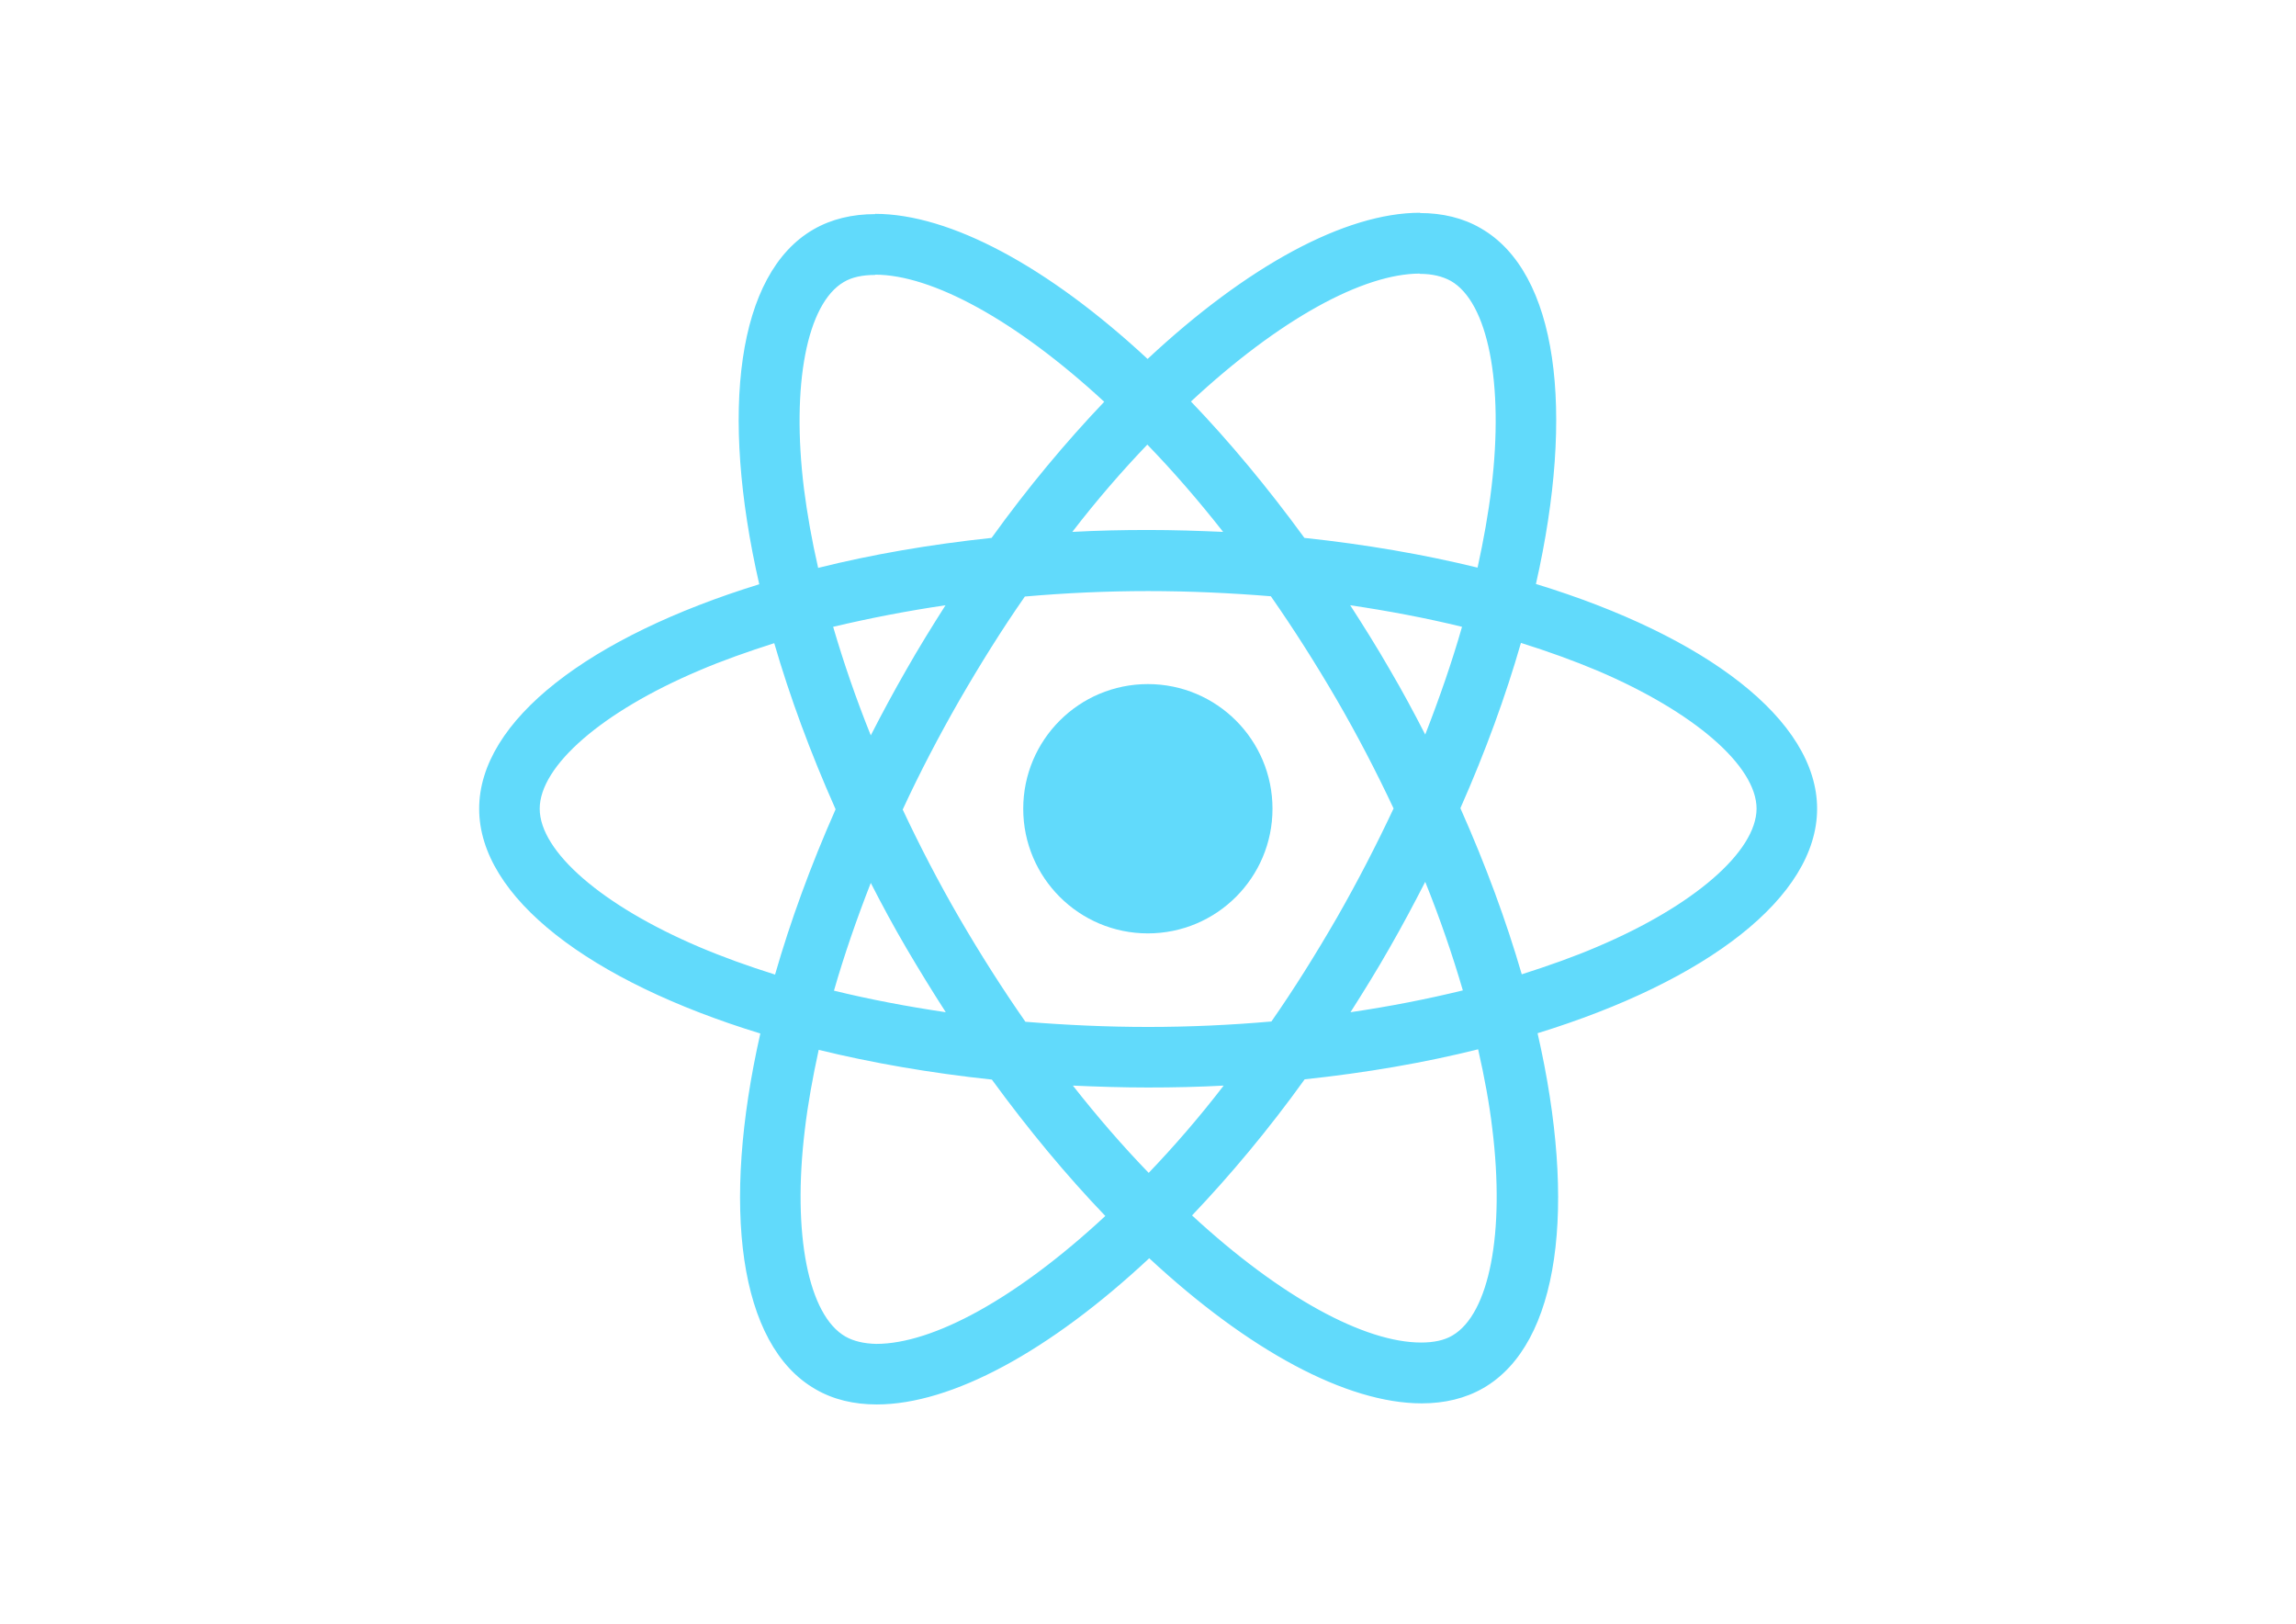
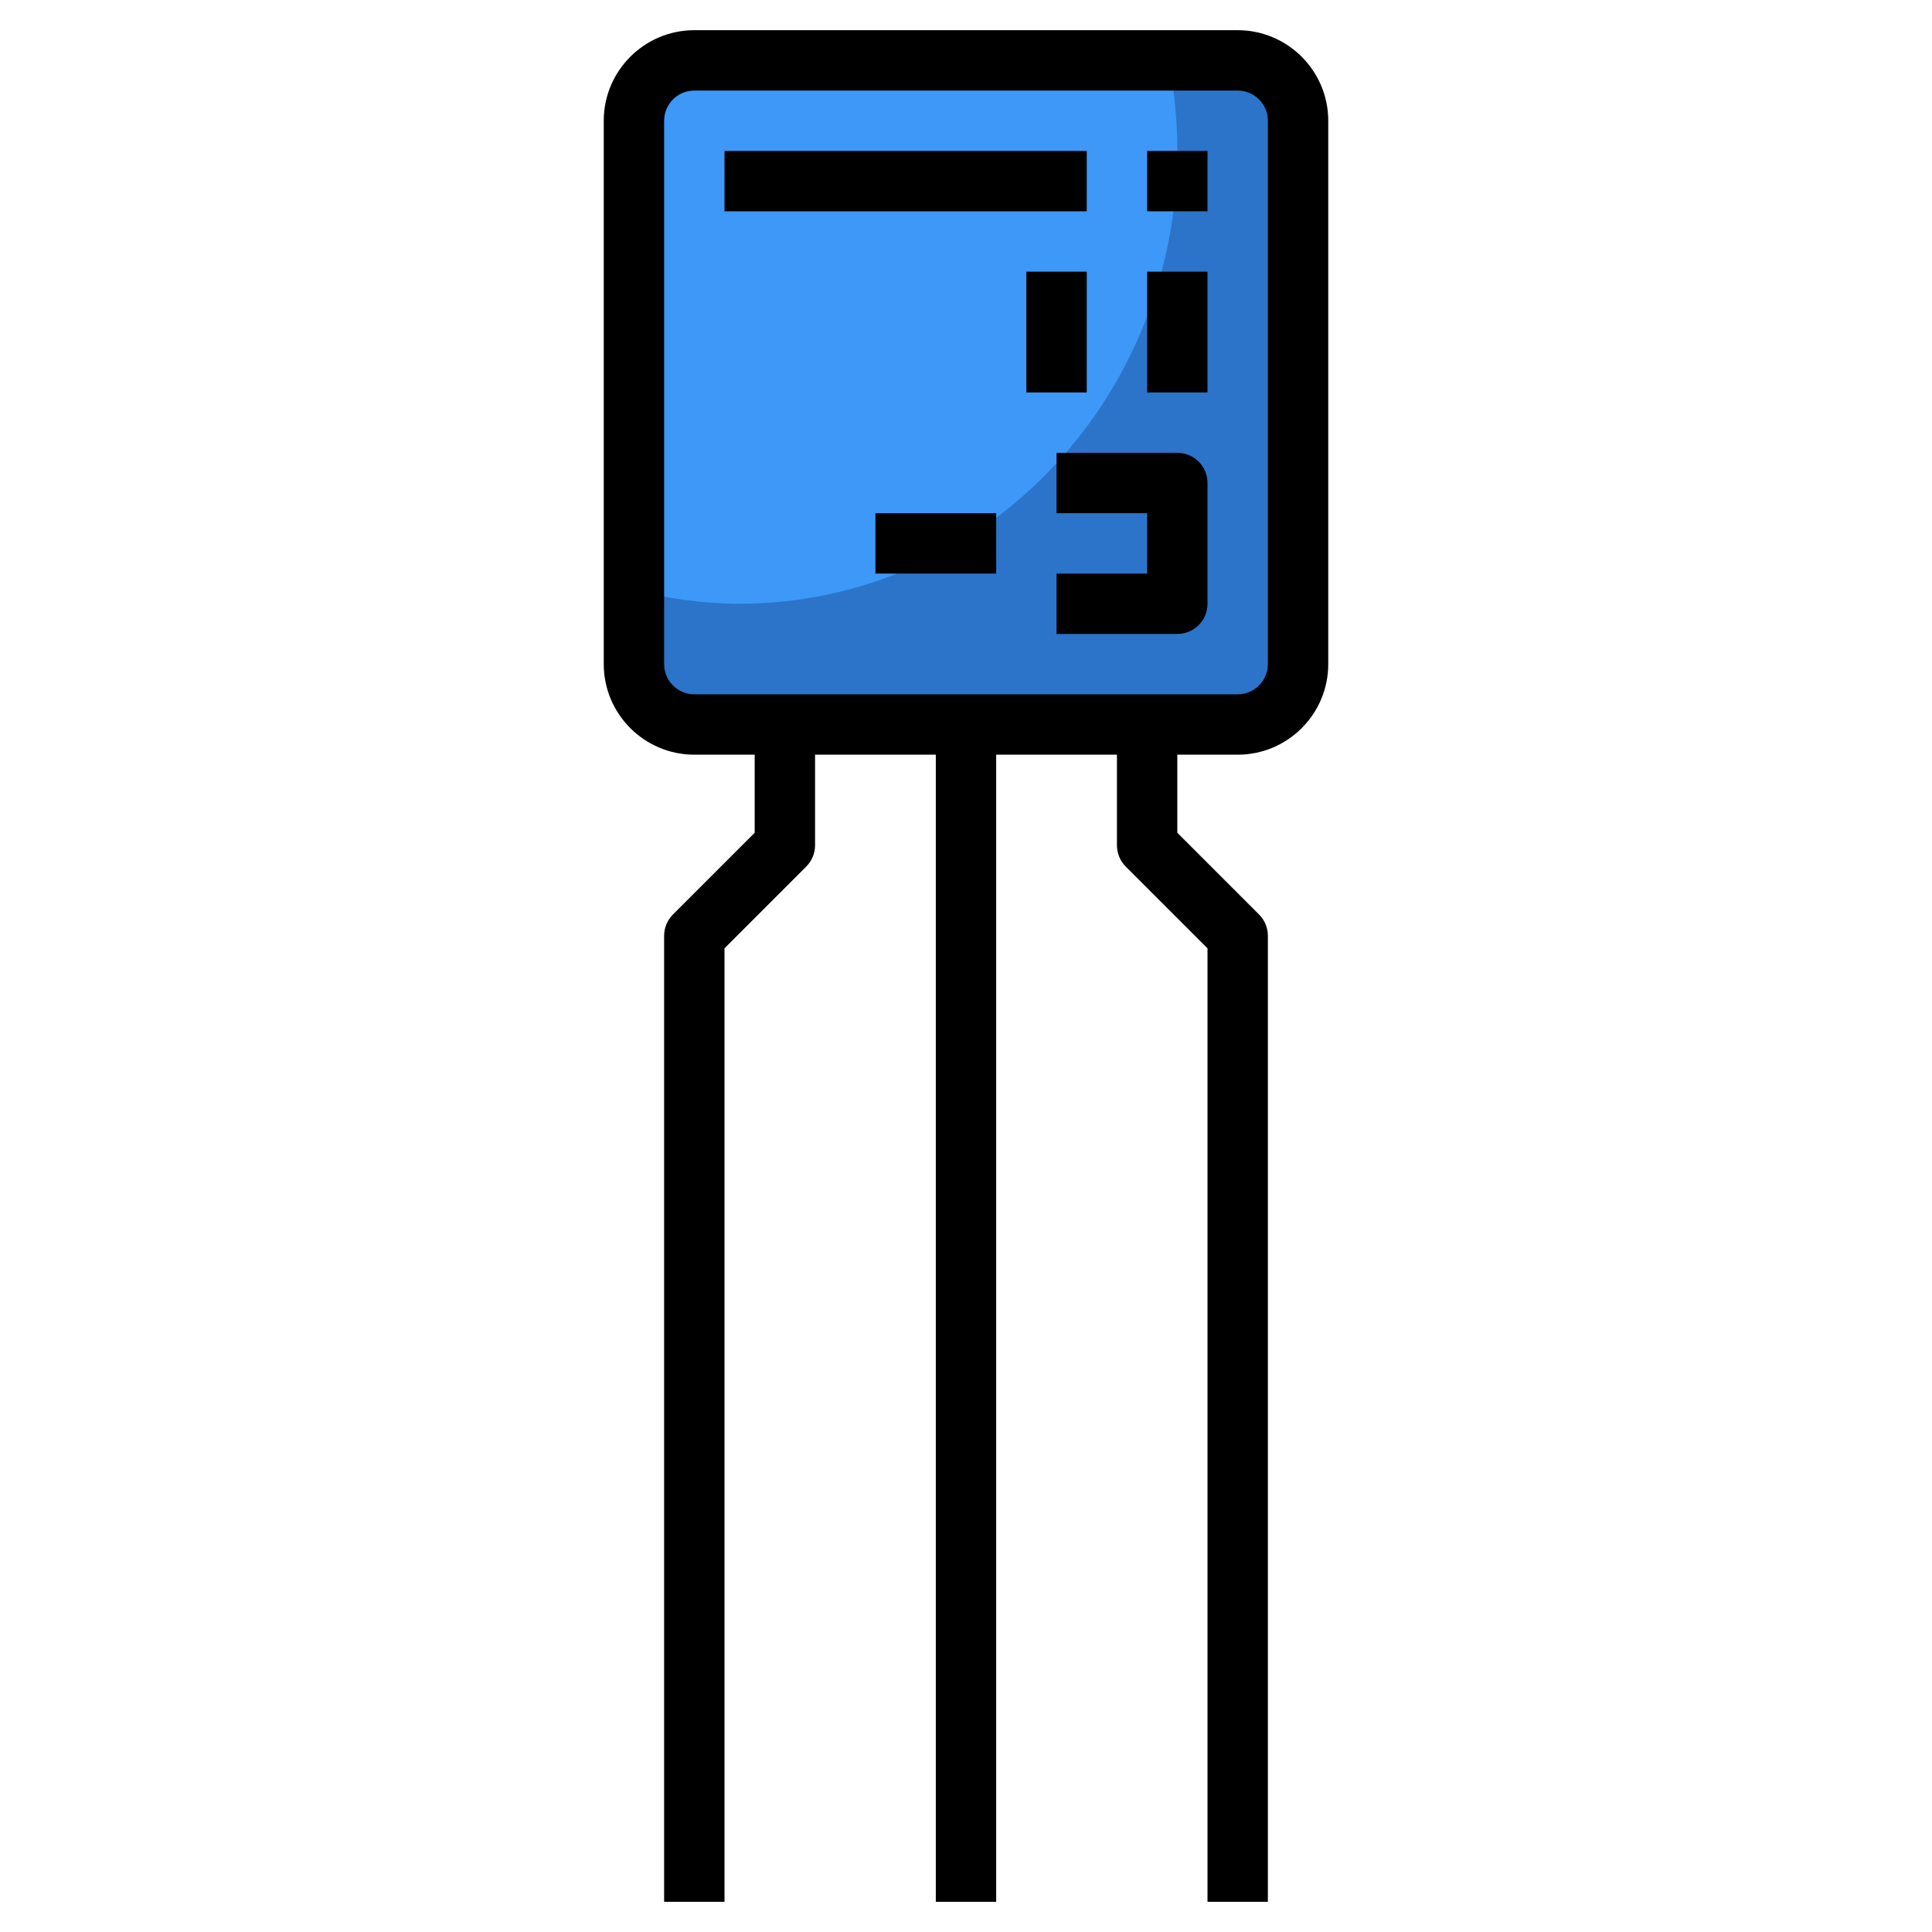
- <svg xmlns="http://www.w3.org/2000/svg" viewBox="0 0 841.9 595.3">
-   <g fill="#61DAFB">
-     <path d="M666.3 296.5c0-32.5-40.7-63.3-103.1-82.4 14.4-63.6 8-114.2-20.2-130.4-6.5-3.8-14.1-5.6-22.4-5.6v22.3c4.6 0 8.3.9 11.4 2.6 13.6 7.8 19.5 37.5 14.9 75.7-1.1 9.4-2.9 19.3-5.1 29.4-19.6-4.8-41-8.5-63.5-10.9-13.5-18.5-27.5-35.3-41.6-50 32.6-30.3 63.2-46.9 84-46.9V78c-27.5 0-63.5 19.6-99.9 53.6-36.4-33.8-72.4-53.2-99.9-53.2v22.3c20.7 0 51.4 16.5 84 46.6-14 14.7-28 31.4-41.3 49.9-22.6 2.4-44 6.1-63.6 11-2.3-10-4-19.7-5.2-29-4.7-38.2 1.1-67.9 14.6-75.8 3-1.8 6.9-2.6 11.5-2.6V78.5c-8.4 0-16 1.8-22.6 5.6-28.1 16.2-34.4 66.7-19.9 130.1-62.2 19.2-102.7 49.9-102.7 82.3 0 32.5 40.7 63.3 103.1 82.4-14.4 63.6-8 114.2 20.2 130.4 6.5 3.8 14.1 5.6 22.5 5.6 27.5 0 63.5-19.6 99.9-53.6 36.4 33.8 72.4 53.2 99.9 53.2 8.4 0 16-1.8 22.6-5.6 28.1-16.2 34.4-66.7 19.9-130.1 62-19.1 102.5-49.9 102.5-82.3zm-130.2-66.7c-3.7 12.9-8.3 26.2-13.5 39.5-4.1-8-8.4-16-13.1-24-4.6-8-9.5-15.8-14.4-23.4 14.2 2.1 27.9 4.7 41 7.9zm-45.8 106.5c-7.8 13.5-15.8 26.3-24.1 38.2-14.9 1.3-30 2-45.2 2-15.1 0-30.2-.7-45-1.9-8.3-11.9-16.4-24.6-24.2-38-7.6-13.1-14.5-26.4-20.8-39.8 6.2-13.4 13.2-26.8 20.7-39.9 7.8-13.5 15.8-26.3 24.1-38.2 14.9-1.3 30-2 45.2-2 15.1 0 30.2.7 45 1.9 8.3 11.9 16.4 24.6 24.2 38 7.6 13.1 14.5 26.4 20.8 39.8-6.3 13.4-13.2 26.8-20.7 39.9zm32.3-13c5.4 13.4 10 26.8 13.8 39.8-13.1 3.2-26.9 5.9-41.2 8 4.9-7.7 9.8-15.6 14.4-23.7 4.6-8 8.9-16.1 13-24.1zM421.2 430c-9.3-9.6-18.6-20.3-27.8-32 9 .4 18.2.7 27.5.7 9.4 0 18.7-.2 27.8-.7-9 11.7-18.3 22.4-27.5 32zm-74.4-58.9c-14.2-2.1-27.9-4.7-41-7.9 3.7-12.9 8.3-26.2 13.5-39.5 4.1 8 8.4 16 13.1 24 4.7 8 9.5 15.8 14.4 23.4zM420.7 163c9.3 9.6 18.6 20.3 27.8 32-9-.4-18.2-.7-27.5-.7-9.4 0-18.7.2-27.8.7 9-11.7 18.3-22.4 27.5-32zm-74 58.9c-4.9 7.7-9.8 15.6-14.4 23.7-4.6 8-8.9 16-13 24-5.4-13.4-10-26.8-13.8-39.8 13.1-3.1 26.9-5.8 41.2-7.9zm-90.5 125.2c-35.4-15.1-58.3-34.9-58.3-50.6 0-15.7 22.9-35.6 58.3-50.6 8.6-3.7 18-7 27.7-10.1 5.7 19.6 13.2 40 22.5 60.9-9.2 20.8-16.6 41.1-22.2 60.6-9.9-3.1-19.3-6.5-28-10.2zM310 490c-13.6-7.8-19.5-37.5-14.9-75.7 1.1-9.4 2.9-19.3 5.1-29.4 19.6 4.8 41 8.5 63.5 10.9 13.5 18.5 27.5 35.3 41.6 50-32.6 30.3-63.2 46.9-84 46.9-4.5-.1-8.3-1-11.3-2.7zm237.2-76.2c4.7 38.2-1.1 67.9-14.6 75.8-3 1.8-6.9 2.6-11.5 2.6-20.7 0-51.4-16.5-84-46.6 14-14.7 28-31.4 41.3-49.9 22.6-2.4 44-6.1 63.6-11 2.3 10.1 4.1 19.8 5.2 29.1zm38.5-66.7c-8.6 3.7-18 7-27.7 10.1-5.7-19.6-13.2-40-22.5-60.9 9.2-20.8 16.6-41.1 22.2-60.6 9.9 3.1 19.3 6.5 28.1 10.2 35.4 15.1 58.3 34.9 58.3 50.6-.1 15.7-23 35.6-58.4 50.6zM320.8 78.4z" />
-     <circle cx="420.9" cy="296.5" r="45.7" />
-     <path d="M520.5 78.1z" />
+ <svg xmlns="http://www.w3.org/2000/svg" id="Layer_3" enable-background="new 0 0 64 64" height="512" viewBox="0 0 64 64" width="512">
+   <g>
+     <g>
+       <path d="m41 24h-18c-1.105 0-2-.895-2-2v-18c0-1.105.895-2 2-2h18c1.105 0 2 .895 2 2v18c0 1.105-.895 2-2 2z" fill="#2b74ca" />
+     </g>
+     <g>
+       <path d="m21 4v15.542c1.123.288 2.291.458 3.5.458 8.008 0 14.5-6.716 14.5-15 0-1.028-.101-2.031-.291-3h-15.709c-1.105 0-2 .895-2 2z" fill="#3d98f7" />
+     </g>
+     <g>
+       <path d="m41 25h-18c-1.654 0-3-1.346-3-3v-18c0-1.654 1.346-3 3-3h18c1.654 0 3 1.346 3 3v18c0 1.654-1.346 3-3 3zm-18-22c-.552 0-1 .448-1 1v18c0 .552.448 1 1 1h18c.552 0 1-.448 1-1v-18c0-.552-.448-1-1-1z" />
+     </g>
+     <g>
+       <path d="m38 5h2v2h-2z" />
+     </g>
+     <g>
+       <path d="m24 5h12v2h-12z" />
+     </g>
+     <g>
+       <path d="m38 9h2v4h-2z" />
+     </g>
+     <g>
+       <path d="m34 9h2v4h-2z" />
+     </g>
+     <g>
+       <path d="m39 21h-4v-2h3v-2h-3v-2h4c.553 0 1 .447 1 1v4c0 .553-.447 1-1 1z" />
+     </g>
+     <g>
+       <path d="m29 17h4v2h-4z" />
+     </g>
+     <g>
+       <path d="m31 24h2v39h-2z" />
+     </g>
+     <g>
+       <path d="m42 63h-2v-31.586l-2.707-2.707c-.188-.187-.293-.441-.293-.707v-4h2v3.586l2.707 2.707c.188.187.293.441.293.707z" />
+     </g>
+     <g>
+       <path d="m24 63h-2v-32c0-.266.105-.52.293-.707l2.707-2.707v-3.586h2v4c0 .266-.105.52-.293.707l-2.707 2.707z" />
+     </g>
  </g>
</svg>
